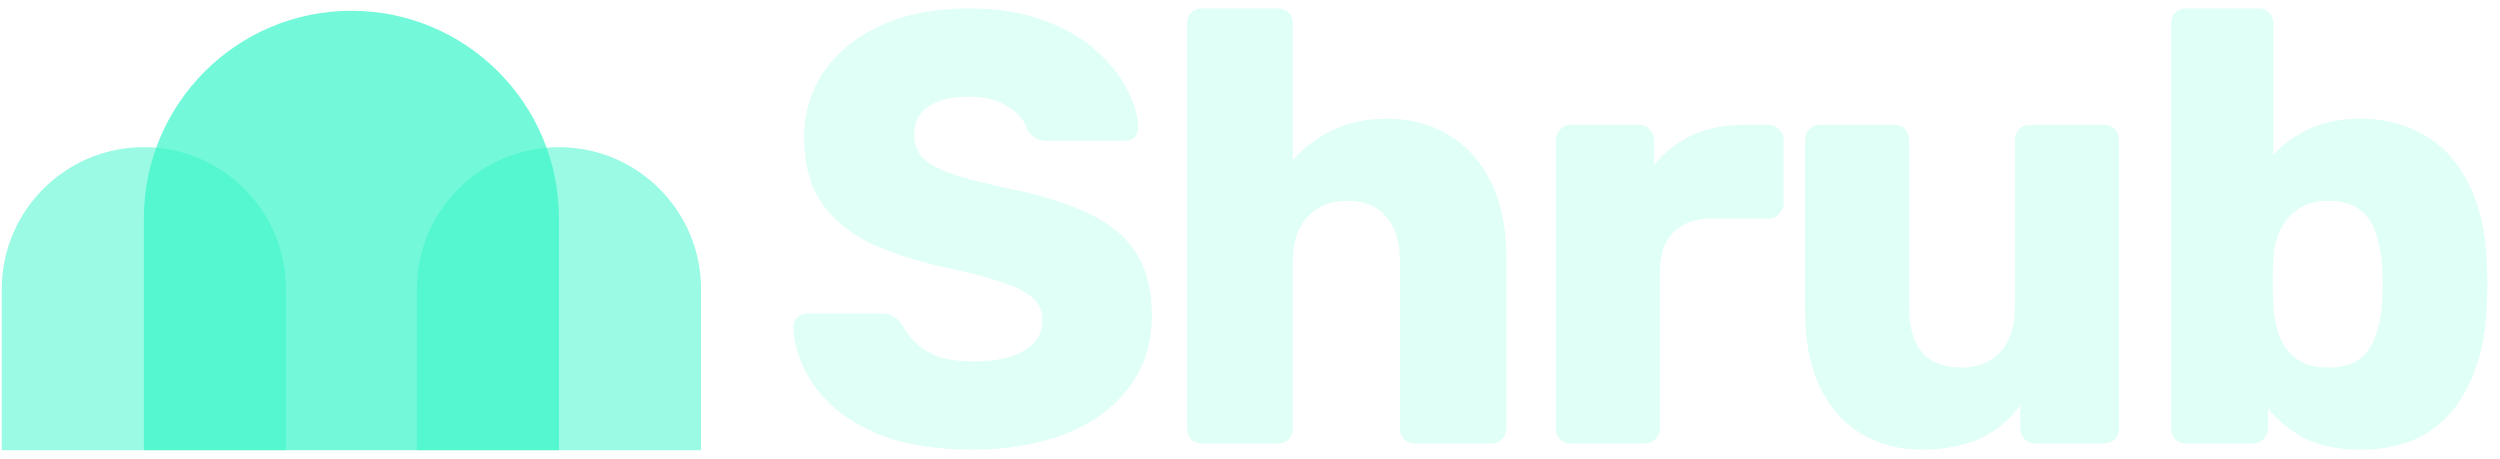
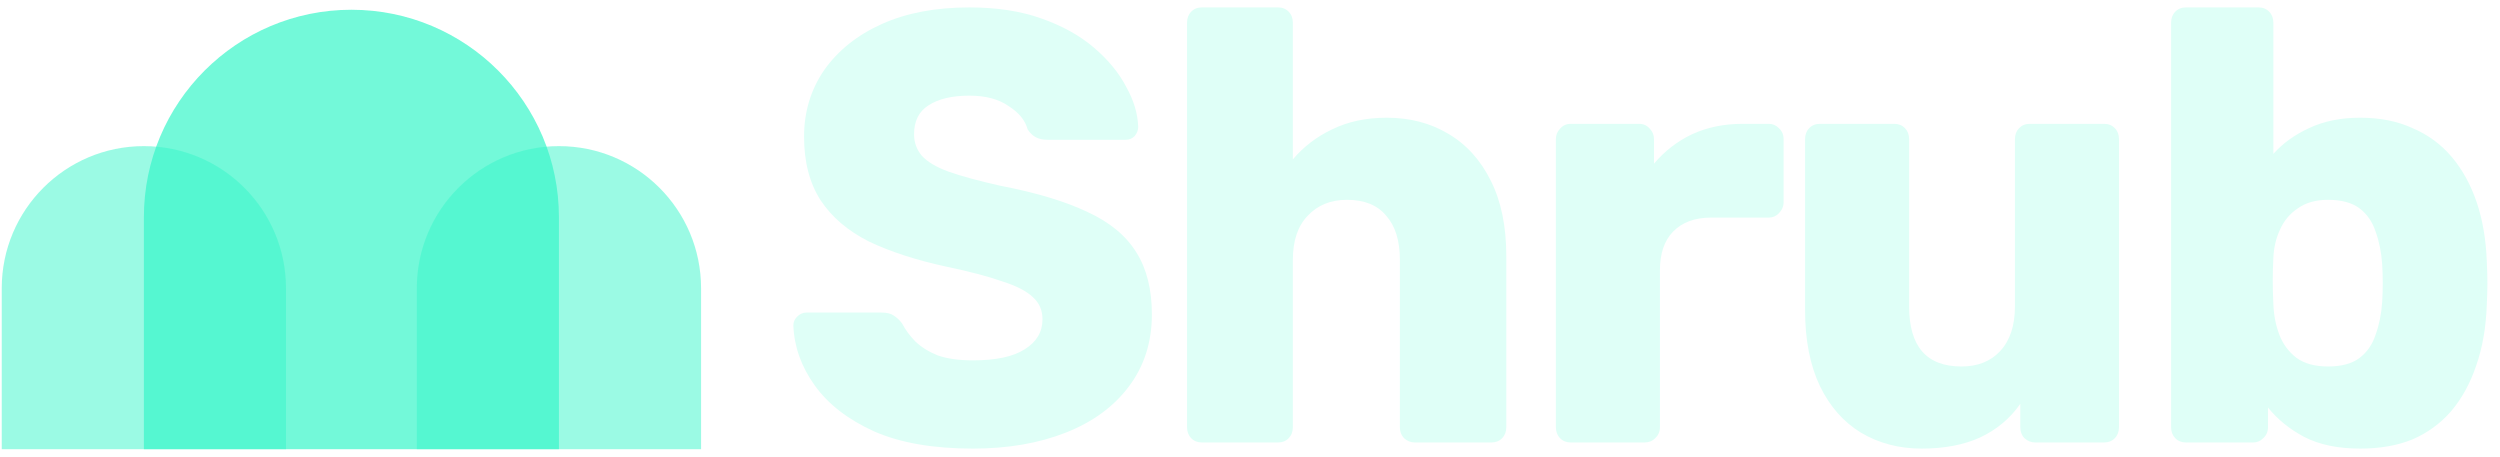
- <svg xmlns="http://www.w3.org/2000/svg" width="109" height="20" viewBox="0 0 323 59" fill="none">
+ <svg xmlns="http://www.w3.org/2000/svg" width="auto" height="auto" viewBox="0 0 323 59" fill="none">
  <path opacity="0.7" d="M18.588 28.073C18.588 13.264 30.593 1.26 45.401 1.26V1.26C60.209 1.26 72.214 13.264 72.214 28.073V58.033H18.588V28.073Z" fill="#38F6C9" />
  <path opacity="0.5" d="M0.224 37.244C0.224 27.101 8.446 18.879 18.588 18.879V18.879C28.731 18.879 36.953 27.101 36.953 37.244V58.033H0.224V37.244Z" fill="#38F6C9" />
  <path opacity="0.5" d="M53.849 37.244C53.849 27.101 62.071 18.879 72.214 18.879V18.879C82.357 18.879 90.579 27.101 90.579 37.244V58.033H53.849V37.244Z" fill="#38F6C9" />
  <path d="M125.701 57.959C120.58 57.959 116.329 57.22 112.949 55.742C109.569 54.211 107.009 52.232 105.268 49.804C103.527 47.377 102.605 44.79 102.502 42.046C102.502 41.624 102.656 41.254 102.963 40.938C103.322 40.568 103.731 40.383 104.192 40.383H113.871C114.588 40.383 115.126 40.515 115.484 40.779C115.894 41.043 116.253 41.386 116.56 41.809C116.97 42.6 117.533 43.365 118.25 44.104C119.018 44.843 119.991 45.45 121.169 45.925C122.398 46.347 123.909 46.559 125.701 46.559C128.671 46.559 130.899 46.084 132.384 45.133C133.921 44.184 134.689 42.89 134.689 41.254C134.689 40.093 134.279 39.143 133.46 38.404C132.64 37.613 131.309 36.927 129.465 36.346C127.673 35.713 125.266 35.079 122.244 34.446C118.352 33.602 115.024 32.52 112.258 31.2C109.544 29.828 107.47 28.06 106.036 25.896C104.602 23.679 103.885 20.935 103.885 17.663C103.885 14.443 104.756 11.567 106.497 9.034C108.289 6.5 110.773 4.521 113.948 3.096C117.123 1.671 120.887 0.958 125.24 0.958C128.774 0.958 131.872 1.433 134.535 2.384C137.249 3.333 139.528 4.6 141.372 6.184C143.215 7.767 144.598 9.456 145.52 11.25C146.493 12.992 147.005 14.707 147.056 16.396C147.056 16.818 146.903 17.214 146.595 17.584C146.288 17.9 145.904 18.058 145.443 18.058H135.303C134.74 18.058 134.253 17.953 133.844 17.742C133.434 17.531 133.076 17.188 132.768 16.713C132.461 15.552 131.642 14.549 130.31 13.704C129.03 12.807 127.34 12.358 125.24 12.358C122.987 12.358 121.22 12.781 119.94 13.625C118.711 14.417 118.096 15.657 118.096 17.346C118.096 18.402 118.429 19.325 119.095 20.117C119.812 20.909 120.964 21.595 122.552 22.175C124.19 22.756 126.418 23.363 129.235 23.996C133.895 24.893 137.659 26.028 140.527 27.4C143.395 28.72 145.494 30.461 146.826 32.625C148.157 34.736 148.823 37.402 148.823 40.621C148.823 44.21 147.824 47.324 145.827 49.963C143.881 52.549 141.167 54.528 137.685 55.9C134.202 57.272 130.208 57.959 125.701 57.959Z" fill="#DFFFF7" />
  <path d="M155.284 57.167C154.721 57.167 154.26 56.982 153.901 56.613C153.543 56.243 153.364 55.768 153.364 55.188V2.938C153.364 2.357 153.543 1.882 153.901 1.513C154.26 1.143 154.721 0.958 155.284 0.958H165.117C165.68 0.958 166.141 1.143 166.499 1.513C166.858 1.882 167.037 2.357 167.037 2.938V20.592C168.42 18.956 170.11 17.663 172.107 16.713C174.156 15.71 176.511 15.209 179.174 15.209C182.145 15.209 184.782 15.895 187.086 17.267C189.442 18.639 191.286 20.671 192.617 23.363C193.949 26.002 194.614 29.247 194.614 33.1V55.188C194.614 55.768 194.435 56.243 194.077 56.613C193.718 56.982 193.257 57.167 192.694 57.167H182.785C182.273 57.167 181.812 56.982 181.402 56.613C181.043 56.243 180.864 55.768 180.864 55.188V33.575C180.864 31.095 180.275 29.195 179.097 27.875C177.971 26.503 176.281 25.817 174.027 25.817C171.928 25.817 170.238 26.503 168.958 27.875C167.677 29.195 167.037 31.095 167.037 33.575V55.188C167.037 55.768 166.858 56.243 166.499 56.613C166.141 56.982 165.68 57.167 165.117 57.167H155.284Z" fill="#DFFFF7" />
  <path d="M202.941 57.167C202.377 57.167 201.917 56.982 201.558 56.613C201.2 56.243 201.02 55.768 201.02 55.188V17.979C201.02 17.452 201.2 17.003 201.558 16.634C201.917 16.211 202.377 16 202.941 16H211.775C212.338 16 212.799 16.211 213.157 16.634C213.516 17.003 213.695 17.452 213.695 17.979V21.146C215.078 19.51 216.717 18.243 218.611 17.346C220.557 16.449 222.734 16 225.141 16H228.521C229.033 16 229.468 16.185 229.827 16.554C230.236 16.924 230.441 17.399 230.441 17.979V26.134C230.441 26.661 230.236 27.136 229.827 27.558C229.468 27.928 229.033 28.113 228.521 28.113H221.07C218.97 28.113 217.331 28.72 216.153 29.933C215.027 31.095 214.463 32.757 214.463 34.921V55.188C214.463 55.768 214.258 56.243 213.849 56.613C213.49 56.982 213.029 57.167 212.466 57.167H202.941Z" fill="#DFFFF7" />
  <path d="M248.271 57.959C245.352 57.959 242.74 57.272 240.435 55.9C238.182 54.528 236.415 52.522 235.135 49.883C233.855 47.192 233.215 43.92 233.215 40.067V17.979C233.215 17.399 233.394 16.924 233.752 16.554C234.111 16.185 234.572 16 235.135 16H244.737C245.3 16 245.761 16.185 246.12 16.554C246.478 16.924 246.658 17.399 246.658 17.979V39.592C246.658 44.764 248.911 47.35 253.417 47.35C255.517 47.35 257.181 46.69 258.411 45.371C259.691 43.999 260.331 42.072 260.331 39.592V17.979C260.331 17.399 260.51 16.924 260.869 16.554C261.227 16.185 261.688 16 262.251 16H271.854C272.417 16 272.878 16.185 273.236 16.554C273.595 16.924 273.774 17.399 273.774 17.979V55.188C273.774 55.768 273.595 56.243 273.236 56.613C272.878 56.982 272.417 57.167 271.854 57.167H262.943C262.431 57.167 261.97 56.982 261.56 56.613C261.202 56.243 261.022 55.768 261.022 55.188V52.179C259.691 54.079 257.95 55.531 255.799 56.533C253.699 57.483 251.19 57.959 248.271 57.959Z" fill="#DFFFF7" />
  <path d="M304.933 57.959C302.065 57.959 299.658 57.457 297.712 56.454C295.817 55.452 294.255 54.185 293.026 52.654V55.188C293.026 55.768 292.821 56.243 292.412 56.613C292.053 56.982 291.618 57.167 291.106 57.167H282.426C281.862 57.167 281.401 56.982 281.043 56.613C280.684 56.243 280.505 55.768 280.505 55.188V2.938C280.505 2.357 280.684 1.882 281.043 1.513C281.401 1.143 281.862 0.958 282.426 0.958H291.797C292.361 0.958 292.821 1.143 293.18 1.513C293.538 1.882 293.718 2.357 293.718 2.938V19.879C294.947 18.507 296.483 17.399 298.327 16.554C300.221 15.657 302.424 15.209 304.933 15.209C307.493 15.209 309.747 15.657 311.693 16.554C313.69 17.399 315.38 18.639 316.763 20.275C318.145 21.911 319.221 23.864 319.989 26.134C320.757 28.403 321.193 30.963 321.295 33.813C321.346 34.815 321.372 35.739 321.372 36.584C321.372 37.375 321.346 38.299 321.295 39.354C321.193 42.31 320.732 44.949 319.912 47.271C319.144 49.54 318.069 51.493 316.686 53.129C315.303 54.713 313.639 55.927 311.693 56.771C309.747 57.563 307.493 57.959 304.933 57.959ZM300.785 47.35C302.526 47.35 303.883 46.981 304.856 46.242C305.829 45.503 306.52 44.5 306.93 43.233C307.391 41.967 307.673 40.568 307.775 39.038C307.878 37.402 307.878 35.765 307.775 34.129C307.673 32.599 307.391 31.2 306.93 29.933C306.52 28.667 305.829 27.664 304.856 26.925C303.883 26.186 302.526 25.817 300.785 25.817C299.197 25.817 297.891 26.186 296.867 26.925C295.843 27.611 295.075 28.535 294.563 29.696C294.05 30.804 293.769 32.018 293.718 33.338C293.666 34.34 293.641 35.317 293.641 36.267C293.641 37.217 293.666 38.22 293.718 39.275C293.769 40.7 294.025 42.02 294.486 43.233C294.947 44.447 295.689 45.45 296.713 46.242C297.738 46.981 299.095 47.35 300.785 47.35Z" fill="#DFFFF7" />
</svg>
